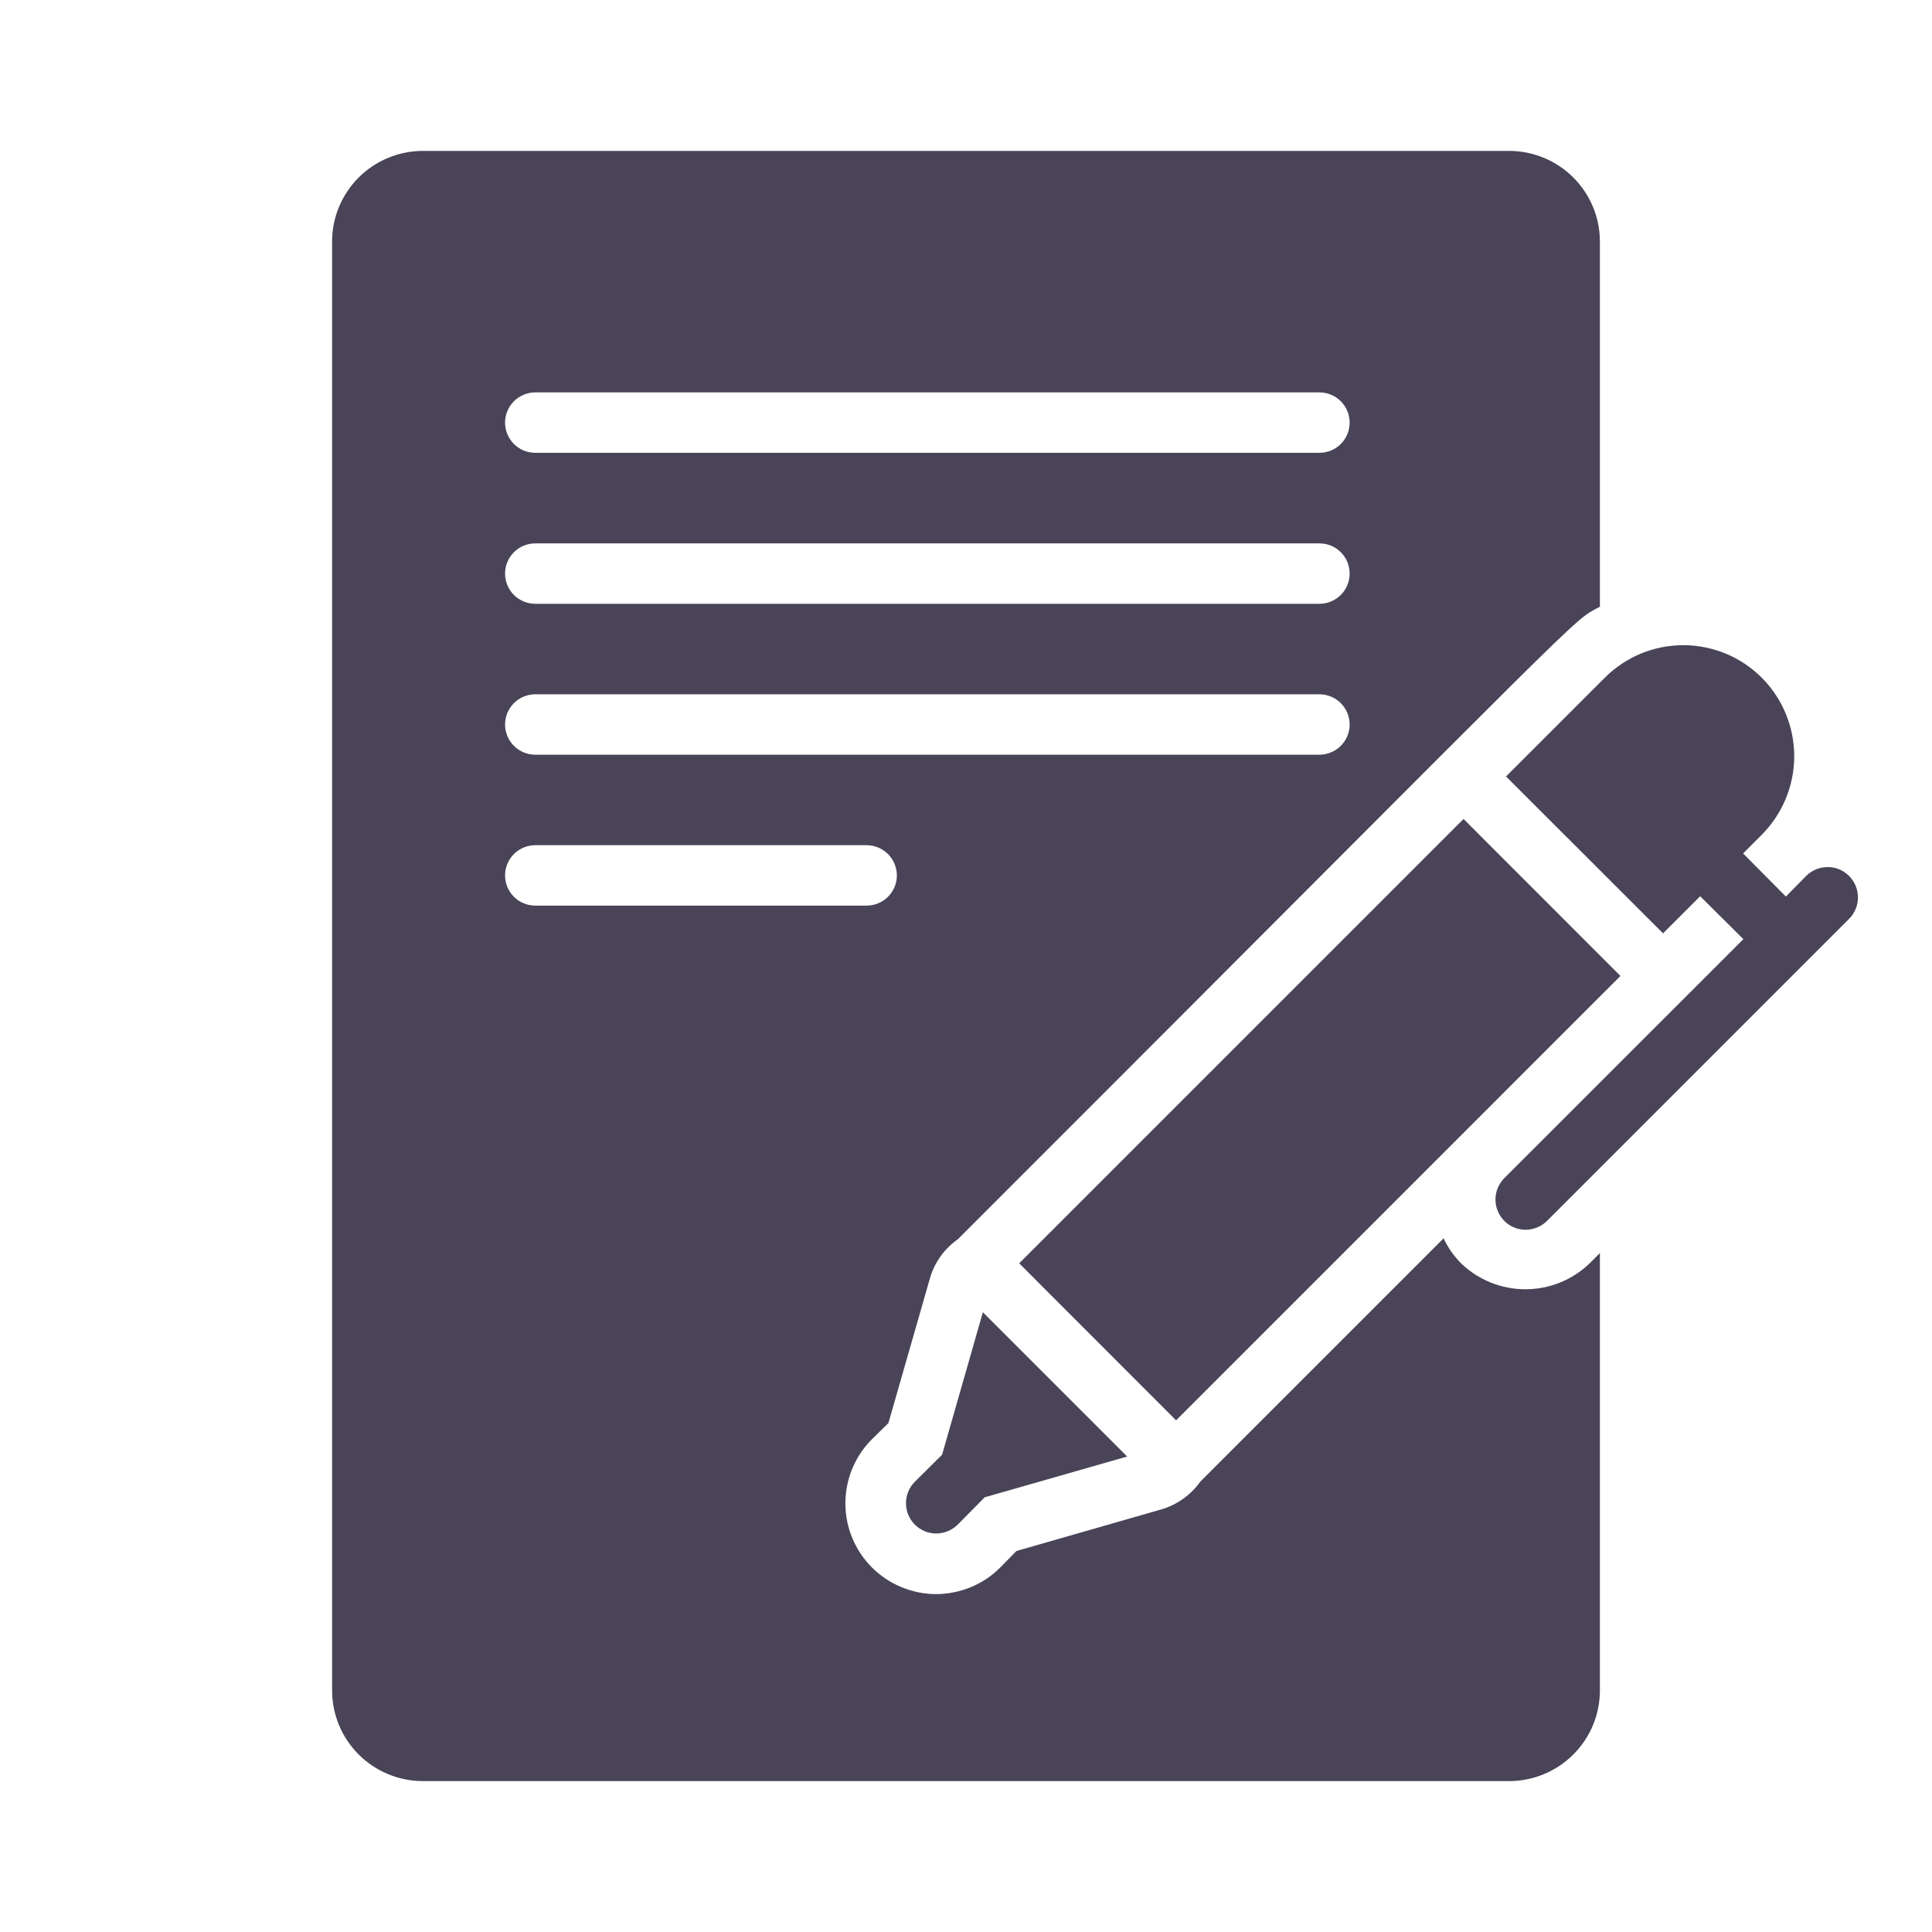
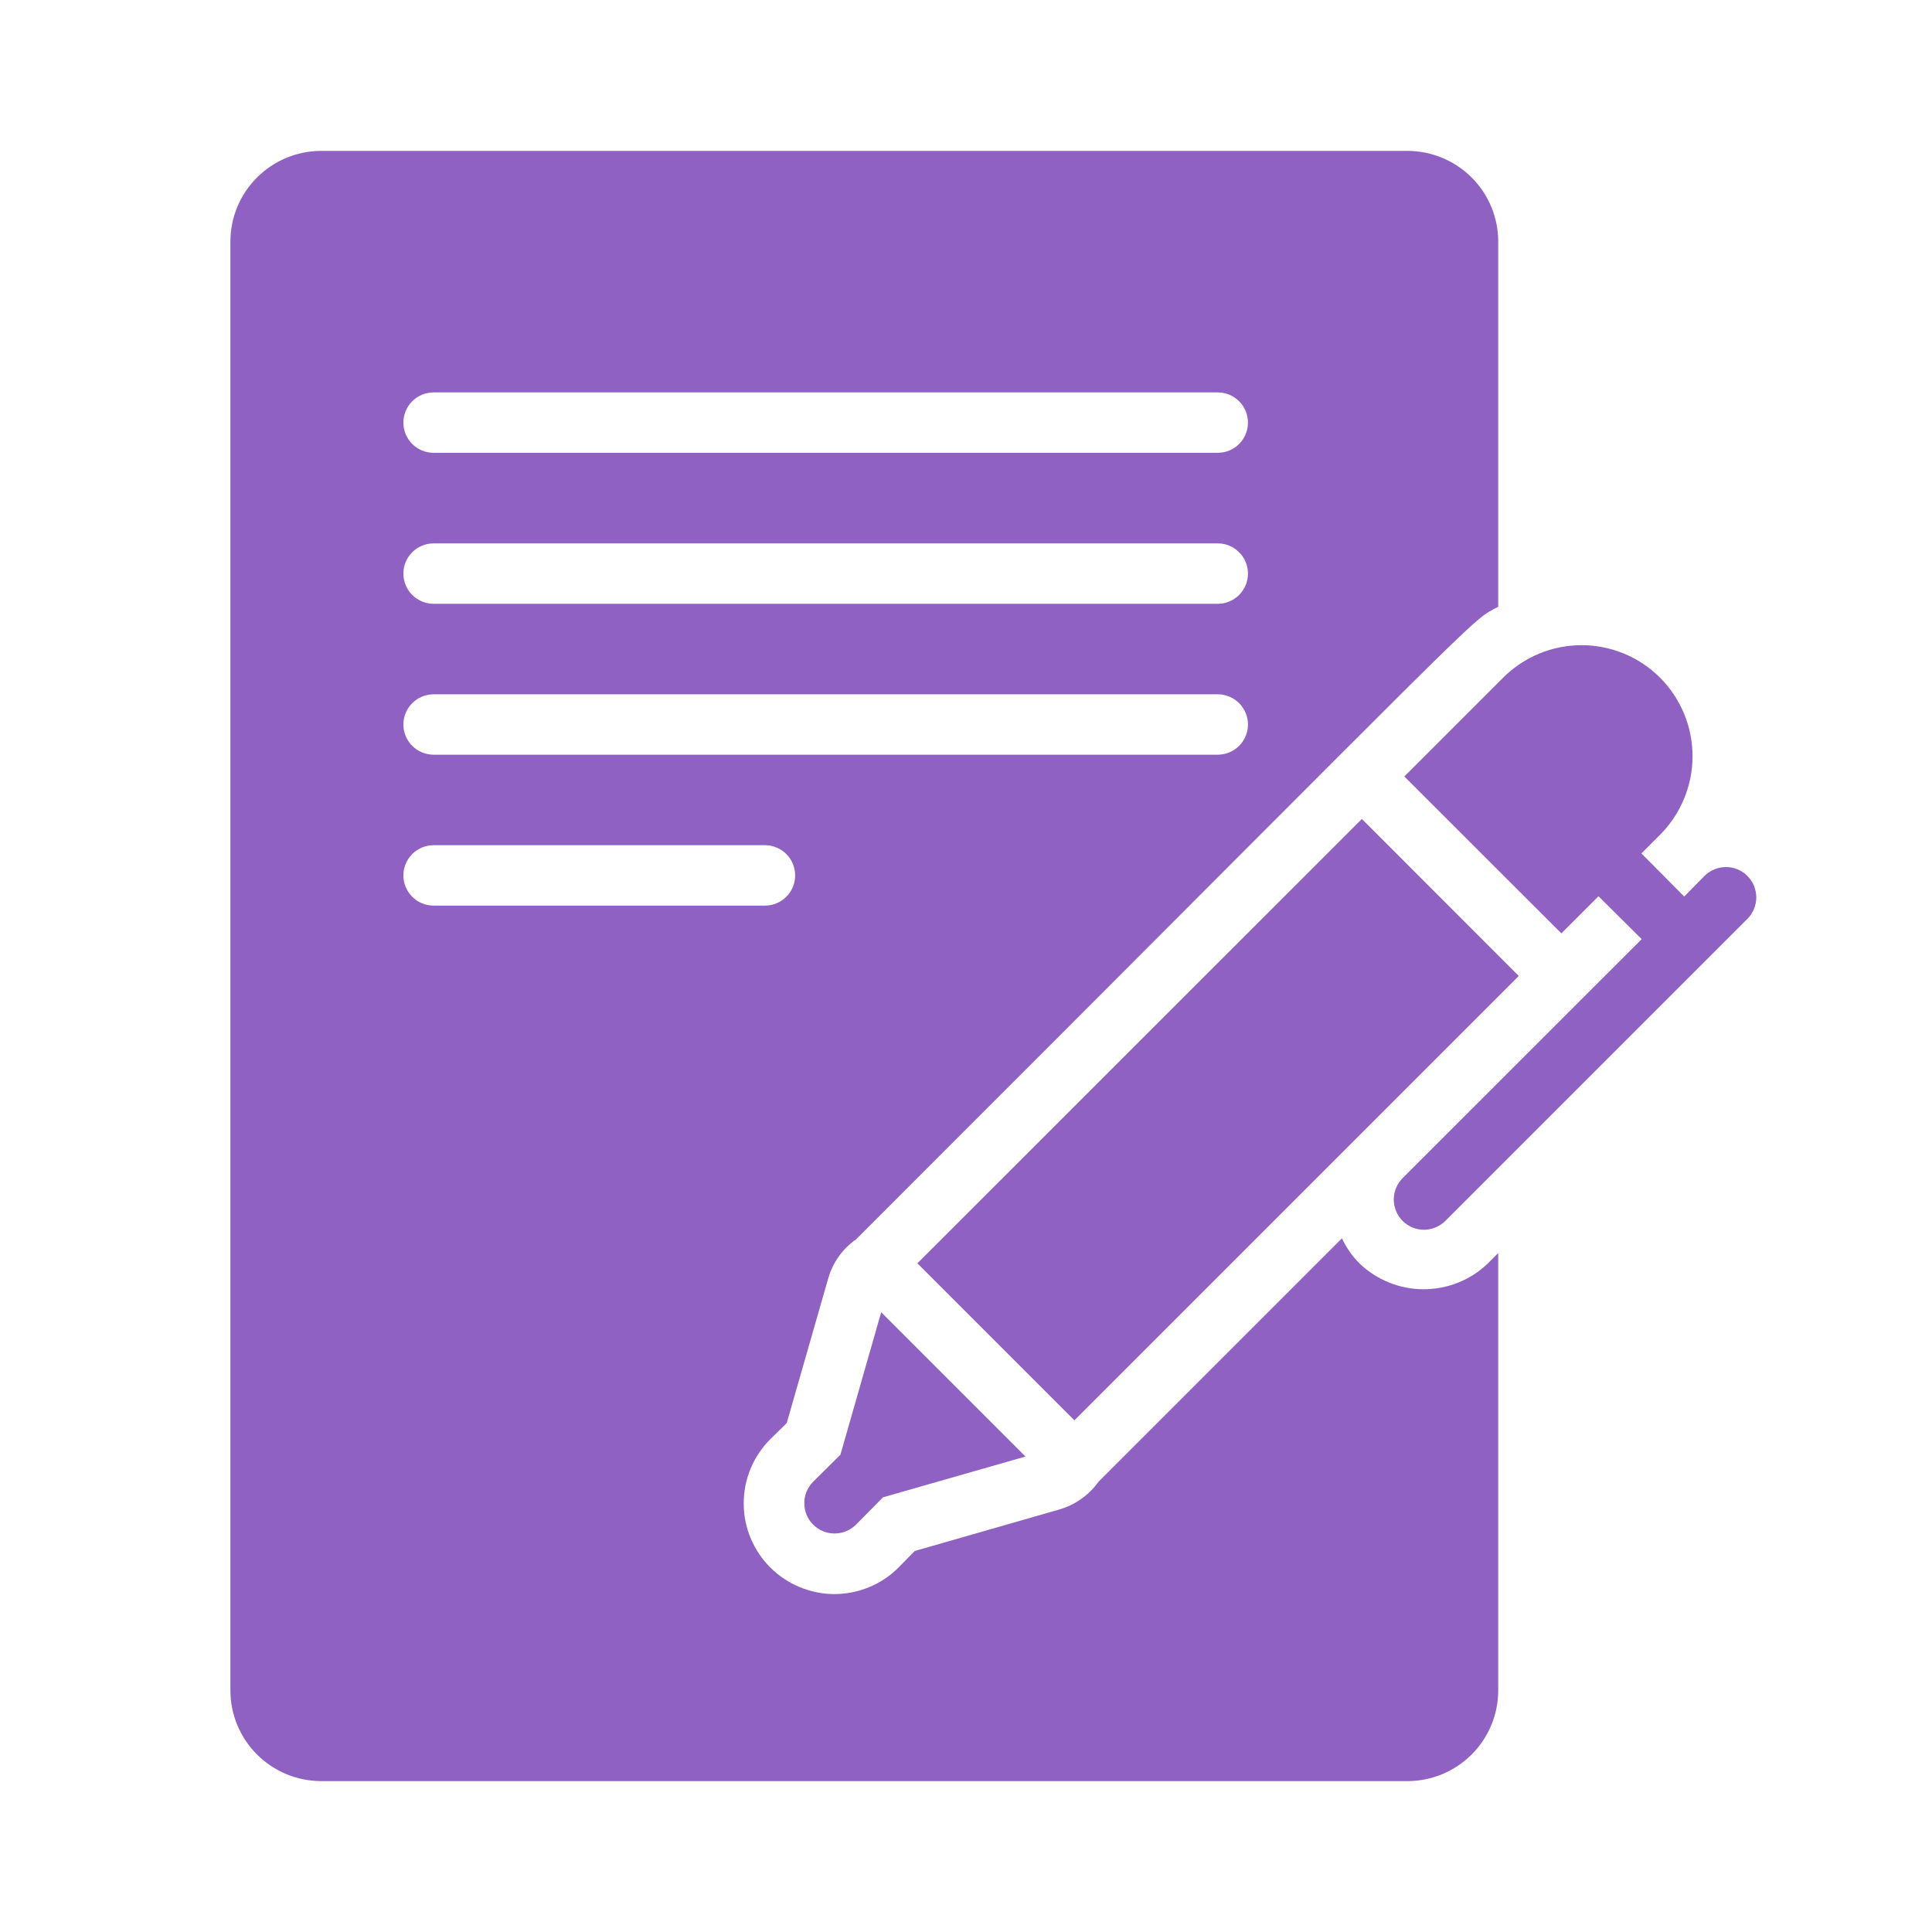
<svg xmlns="http://www.w3.org/2000/svg" width="19" height="19" viewBox="0 0 19 19" fill="none">
-   <path d="M8.737 13.995L9.144 12.576C9.188 12.418 9.286 12.281 9.42 12.187C15.791 5.819 15.438 6.126 15.734 5.967V2.375C15.734 2.139 15.64 1.913 15.473 1.746C15.306 1.579 15.08 1.485 14.844 1.484H4.156C3.92 1.485 3.694 1.579 3.527 1.746C3.36 1.913 3.266 2.139 3.266 2.375V16.625C3.266 16.861 3.36 17.087 3.527 17.254C3.694 17.421 3.92 17.515 4.156 17.516H14.844C15.08 17.515 15.306 17.421 15.473 17.254C15.64 17.087 15.734 16.861 15.734 16.625V12.323L15.63 12.427C15.461 12.589 15.235 12.679 15.001 12.679C14.767 12.679 14.541 12.589 14.372 12.427C14.299 12.355 14.24 12.27 14.197 12.178L11.804 14.571C11.706 14.709 11.563 14.807 11.4 14.85L9.996 15.253L9.838 15.414C9.756 15.497 9.658 15.563 9.549 15.608C9.441 15.653 9.325 15.676 9.208 15.677C9.091 15.677 8.975 15.654 8.867 15.609C8.758 15.565 8.66 15.499 8.577 15.417C8.409 15.25 8.314 15.023 8.314 14.787C8.314 14.669 8.336 14.553 8.381 14.445C8.426 14.336 8.491 14.238 8.574 14.155L8.737 13.995ZM5.261 3.859H12.979C13.058 3.86 13.132 3.892 13.187 3.947C13.242 4.003 13.273 4.078 13.273 4.156C13.273 4.234 13.242 4.31 13.187 4.365C13.132 4.421 13.058 4.452 12.979 4.453H5.261C5.182 4.452 5.108 4.421 5.053 4.365C4.998 4.31 4.967 4.234 4.967 4.156C4.967 4.078 4.998 4.003 5.053 3.947C5.108 3.892 5.182 3.86 5.261 3.859ZM5.261 5.344H12.979C13.058 5.345 13.132 5.376 13.187 5.432C13.242 5.487 13.273 5.562 13.273 5.641C13.273 5.719 13.242 5.794 13.187 5.85C13.132 5.905 13.058 5.937 12.979 5.938H5.261C5.182 5.937 5.108 5.905 5.053 5.85C4.998 5.794 4.967 5.719 4.967 5.641C4.967 5.562 4.998 5.487 5.053 5.432C5.108 5.376 5.182 5.345 5.261 5.344ZM5.261 6.828H12.979C13.058 6.829 13.132 6.861 13.187 6.916C13.242 6.972 13.273 7.047 13.273 7.125C13.273 7.203 13.242 7.278 13.187 7.334C13.132 7.389 13.058 7.421 12.979 7.422H5.261C5.182 7.421 5.108 7.389 5.053 7.334C4.998 7.278 4.967 7.203 4.967 7.125C4.967 7.047 4.998 6.972 5.053 6.916C5.108 6.861 5.182 6.829 5.261 6.828ZM5.261 8.906C5.182 8.905 5.108 8.874 5.053 8.818C4.998 8.763 4.967 8.688 4.967 8.609C4.967 8.531 4.998 8.456 5.053 8.4C5.108 8.345 5.182 8.313 5.261 8.312H8.526C8.604 8.313 8.679 8.345 8.734 8.4C8.789 8.456 8.82 8.531 8.82 8.609C8.82 8.688 8.789 8.763 8.734 8.818C8.679 8.874 8.604 8.905 8.526 8.906H5.261Z" fill="#4A4458" />
-   <path d="M9.666 12.905L11.085 14.324L9.684 14.725L9.417 14.995C9.361 15.05 9.285 15.081 9.207 15.081C9.128 15.081 9.053 15.049 8.997 14.994C8.941 14.938 8.91 14.863 8.91 14.784C8.909 14.705 8.94 14.63 8.995 14.574L9.265 14.306L9.666 12.905Z" fill="#4A4458" />
-   <path d="M15.936 9.598L15.734 9.8L11.566 13.968L10.023 12.424L14.393 8.054C14.935 8.596 14.544 8.205 15.936 9.598Z" fill="#4A4458" />
-   <path d="M18.187 9.034L15.212 12.009C15.156 12.063 15.08 12.094 15.002 12.094C14.923 12.093 14.848 12.062 14.793 12.006C14.738 11.95 14.707 11.875 14.707 11.796C14.707 11.718 14.738 11.643 14.793 11.587L17.145 9.236L16.72 8.814L16.355 9.179C15.994 8.819 15.157 7.981 14.811 7.636L15.782 6.665C15.987 6.46 16.264 6.345 16.554 6.345C16.843 6.345 17.121 6.46 17.326 6.665C17.53 6.87 17.645 7.147 17.645 7.437C17.645 7.726 17.53 8.004 17.326 8.209L17.142 8.393L17.563 8.817L17.765 8.612C17.821 8.557 17.897 8.527 17.975 8.527C18.054 8.527 18.129 8.559 18.184 8.614C18.24 8.67 18.271 8.745 18.272 8.824C18.272 8.902 18.242 8.978 18.187 9.034Z" fill="#4A4458" />
+   <path d="M7.737 13.995L8.144 12.576C8.188 12.418 8.286 12.281 8.42 12.187C14.791 5.819 14.438 6.126 14.734 5.967V2.375C14.734 2.139 14.64 1.913 14.473 1.746C14.306 1.579 14.08 1.485 13.844 1.484H3.156C2.92 1.485 2.694 1.579 2.527 1.746C2.36 1.913 2.266 2.139 2.266 2.375V16.625C2.266 16.861 2.36 17.087 2.527 17.254C2.694 17.421 2.92 17.515 3.156 17.516H13.844C14.08 17.515 14.306 17.421 14.473 17.254C14.64 17.087 14.734 16.861 14.734 16.625V12.323L14.63 12.427C14.461 12.589 14.235 12.679 14.001 12.679C13.767 12.679 13.541 12.589 13.372 12.427C13.299 12.355 13.24 12.27 13.197 12.178L10.804 14.571C10.706 14.709 10.563 14.807 10.4 14.85L8.996 15.253L8.838 15.414C8.756 15.497 8.658 15.563 8.549 15.608C8.441 15.653 8.325 15.676 8.208 15.677C8.091 15.677 7.975 15.654 7.867 15.609C7.758 15.565 7.66 15.499 7.577 15.417C7.409 15.25 7.314 15.023 7.314 14.787C7.314 14.669 7.336 14.553 7.381 14.445C7.426 14.336 7.491 14.238 7.574 14.155L7.737 13.995ZM4.261 3.859H11.979C12.058 3.86 12.132 3.892 12.187 3.947C12.242 4.003 12.273 4.078 12.273 4.156C12.273 4.234 12.242 4.31 12.187 4.365C12.132 4.421 12.058 4.452 11.979 4.453H4.261C4.182 4.452 4.108 4.421 4.053 4.365C3.998 4.31 3.967 4.234 3.967 4.156C3.967 4.078 3.998 4.003 4.053 3.947C4.108 3.892 4.182 3.86 4.261 3.859ZM4.261 5.344H11.979C12.058 5.345 12.132 5.376 12.187 5.432C12.242 5.487 12.273 5.562 12.273 5.641C12.273 5.719 12.242 5.794 12.187 5.85C12.132 5.905 12.058 5.937 11.979 5.938H4.261C4.182 5.937 4.108 5.905 4.053 5.85C3.998 5.794 3.967 5.719 3.967 5.641C3.967 5.562 3.998 5.487 4.053 5.432C4.108 5.376 4.182 5.345 4.261 5.344ZM4.261 6.828H11.979C12.058 6.829 12.132 6.861 12.187 6.916C12.242 6.972 12.273 7.047 12.273 7.125C12.273 7.203 12.242 7.278 12.187 7.334C12.132 7.389 12.058 7.421 11.979 7.422H4.261C4.182 7.421 4.108 7.389 4.053 7.334C3.998 7.278 3.967 7.203 3.967 7.125C3.967 7.047 3.998 6.972 4.053 6.916C4.108 6.861 4.182 6.829 4.261 6.828ZM4.261 8.906C4.182 8.905 4.108 8.874 4.053 8.818C3.998 8.763 3.967 8.688 3.967 8.609C3.967 8.531 3.998 8.456 4.053 8.4C4.108 8.345 4.182 8.313 4.261 8.312H7.526C7.604 8.313 7.679 8.345 7.734 8.4C7.789 8.456 7.82 8.531 7.82 8.609C7.82 8.688 7.789 8.763 7.734 8.818C7.679 8.874 7.604 8.905 7.526 8.906H4.261Z" fill="#8E61C3" />
+   <path d="M8.666 12.905L10.085 14.324L8.684 14.725L8.417 14.995C8.361 15.05 8.285 15.081 8.207 15.081C8.128 15.081 8.052 15.049 7.997 14.994C7.941 14.938 7.91 14.863 7.91 14.784C7.909 14.705 7.94 14.63 7.995 14.574L8.265 14.306L8.666 12.905Z" fill="#8E61C3" />
+   <path d="M14.936 9.598L14.734 9.8L10.566 13.968L9.022 12.424L13.393 8.054C13.935 8.596 13.544 8.205 14.936 9.598Z" fill="#8E61C3" />
+   <path d="M17.187 9.034L14.212 12.009C14.156 12.063 14.08 12.094 14.002 12.094C13.923 12.093 13.848 12.062 13.793 12.006C13.738 11.95 13.707 11.875 13.707 11.796C13.707 11.718 13.738 11.643 13.793 11.587L16.145 9.236L15.72 8.814L15.355 9.179C14.994 8.819 14.157 7.981 13.811 7.636L14.782 6.665C14.987 6.46 15.264 6.345 15.554 6.345C15.843 6.345 16.121 6.46 16.326 6.665C16.53 6.87 16.645 7.147 16.645 7.437C16.645 7.726 16.53 8.004 16.326 8.209L16.142 8.393L16.563 8.817L16.765 8.612C16.821 8.557 16.897 8.527 16.975 8.527C17.054 8.527 17.129 8.559 17.184 8.614C17.24 8.67 17.271 8.745 17.272 8.824C17.272 8.902 17.242 8.978 17.187 9.034Z" fill="#8E61C3" />
</svg>
